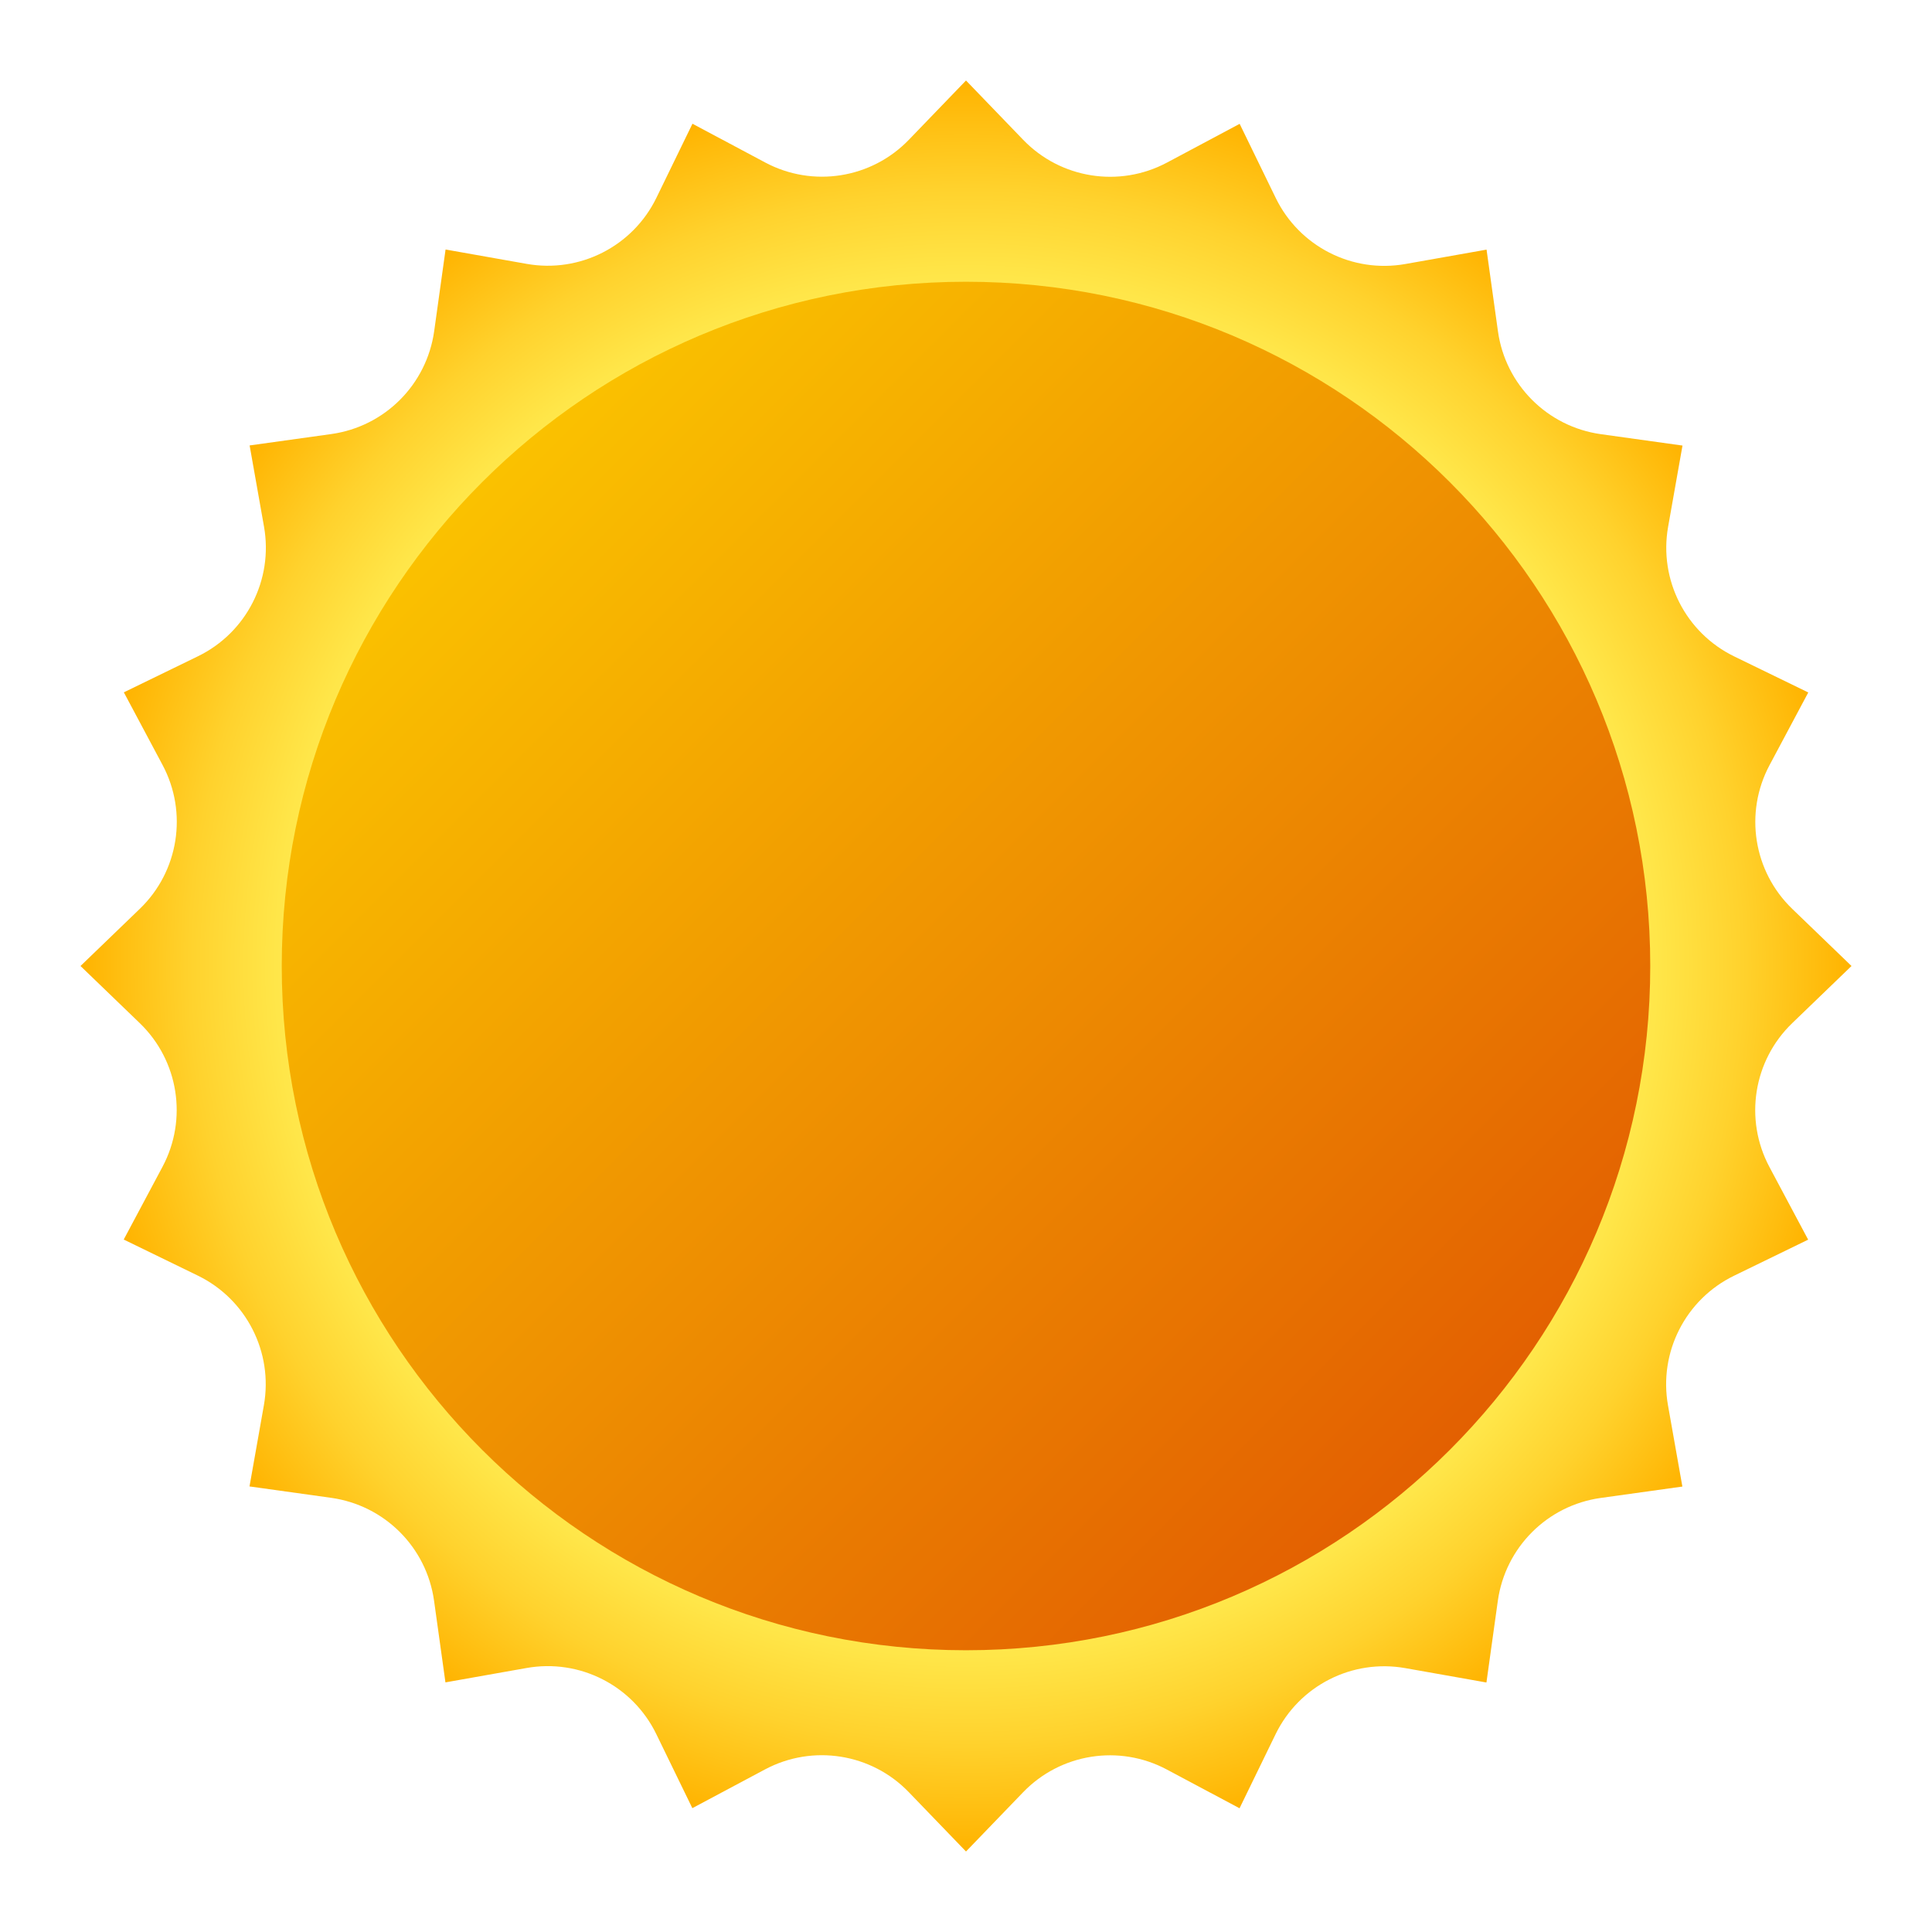
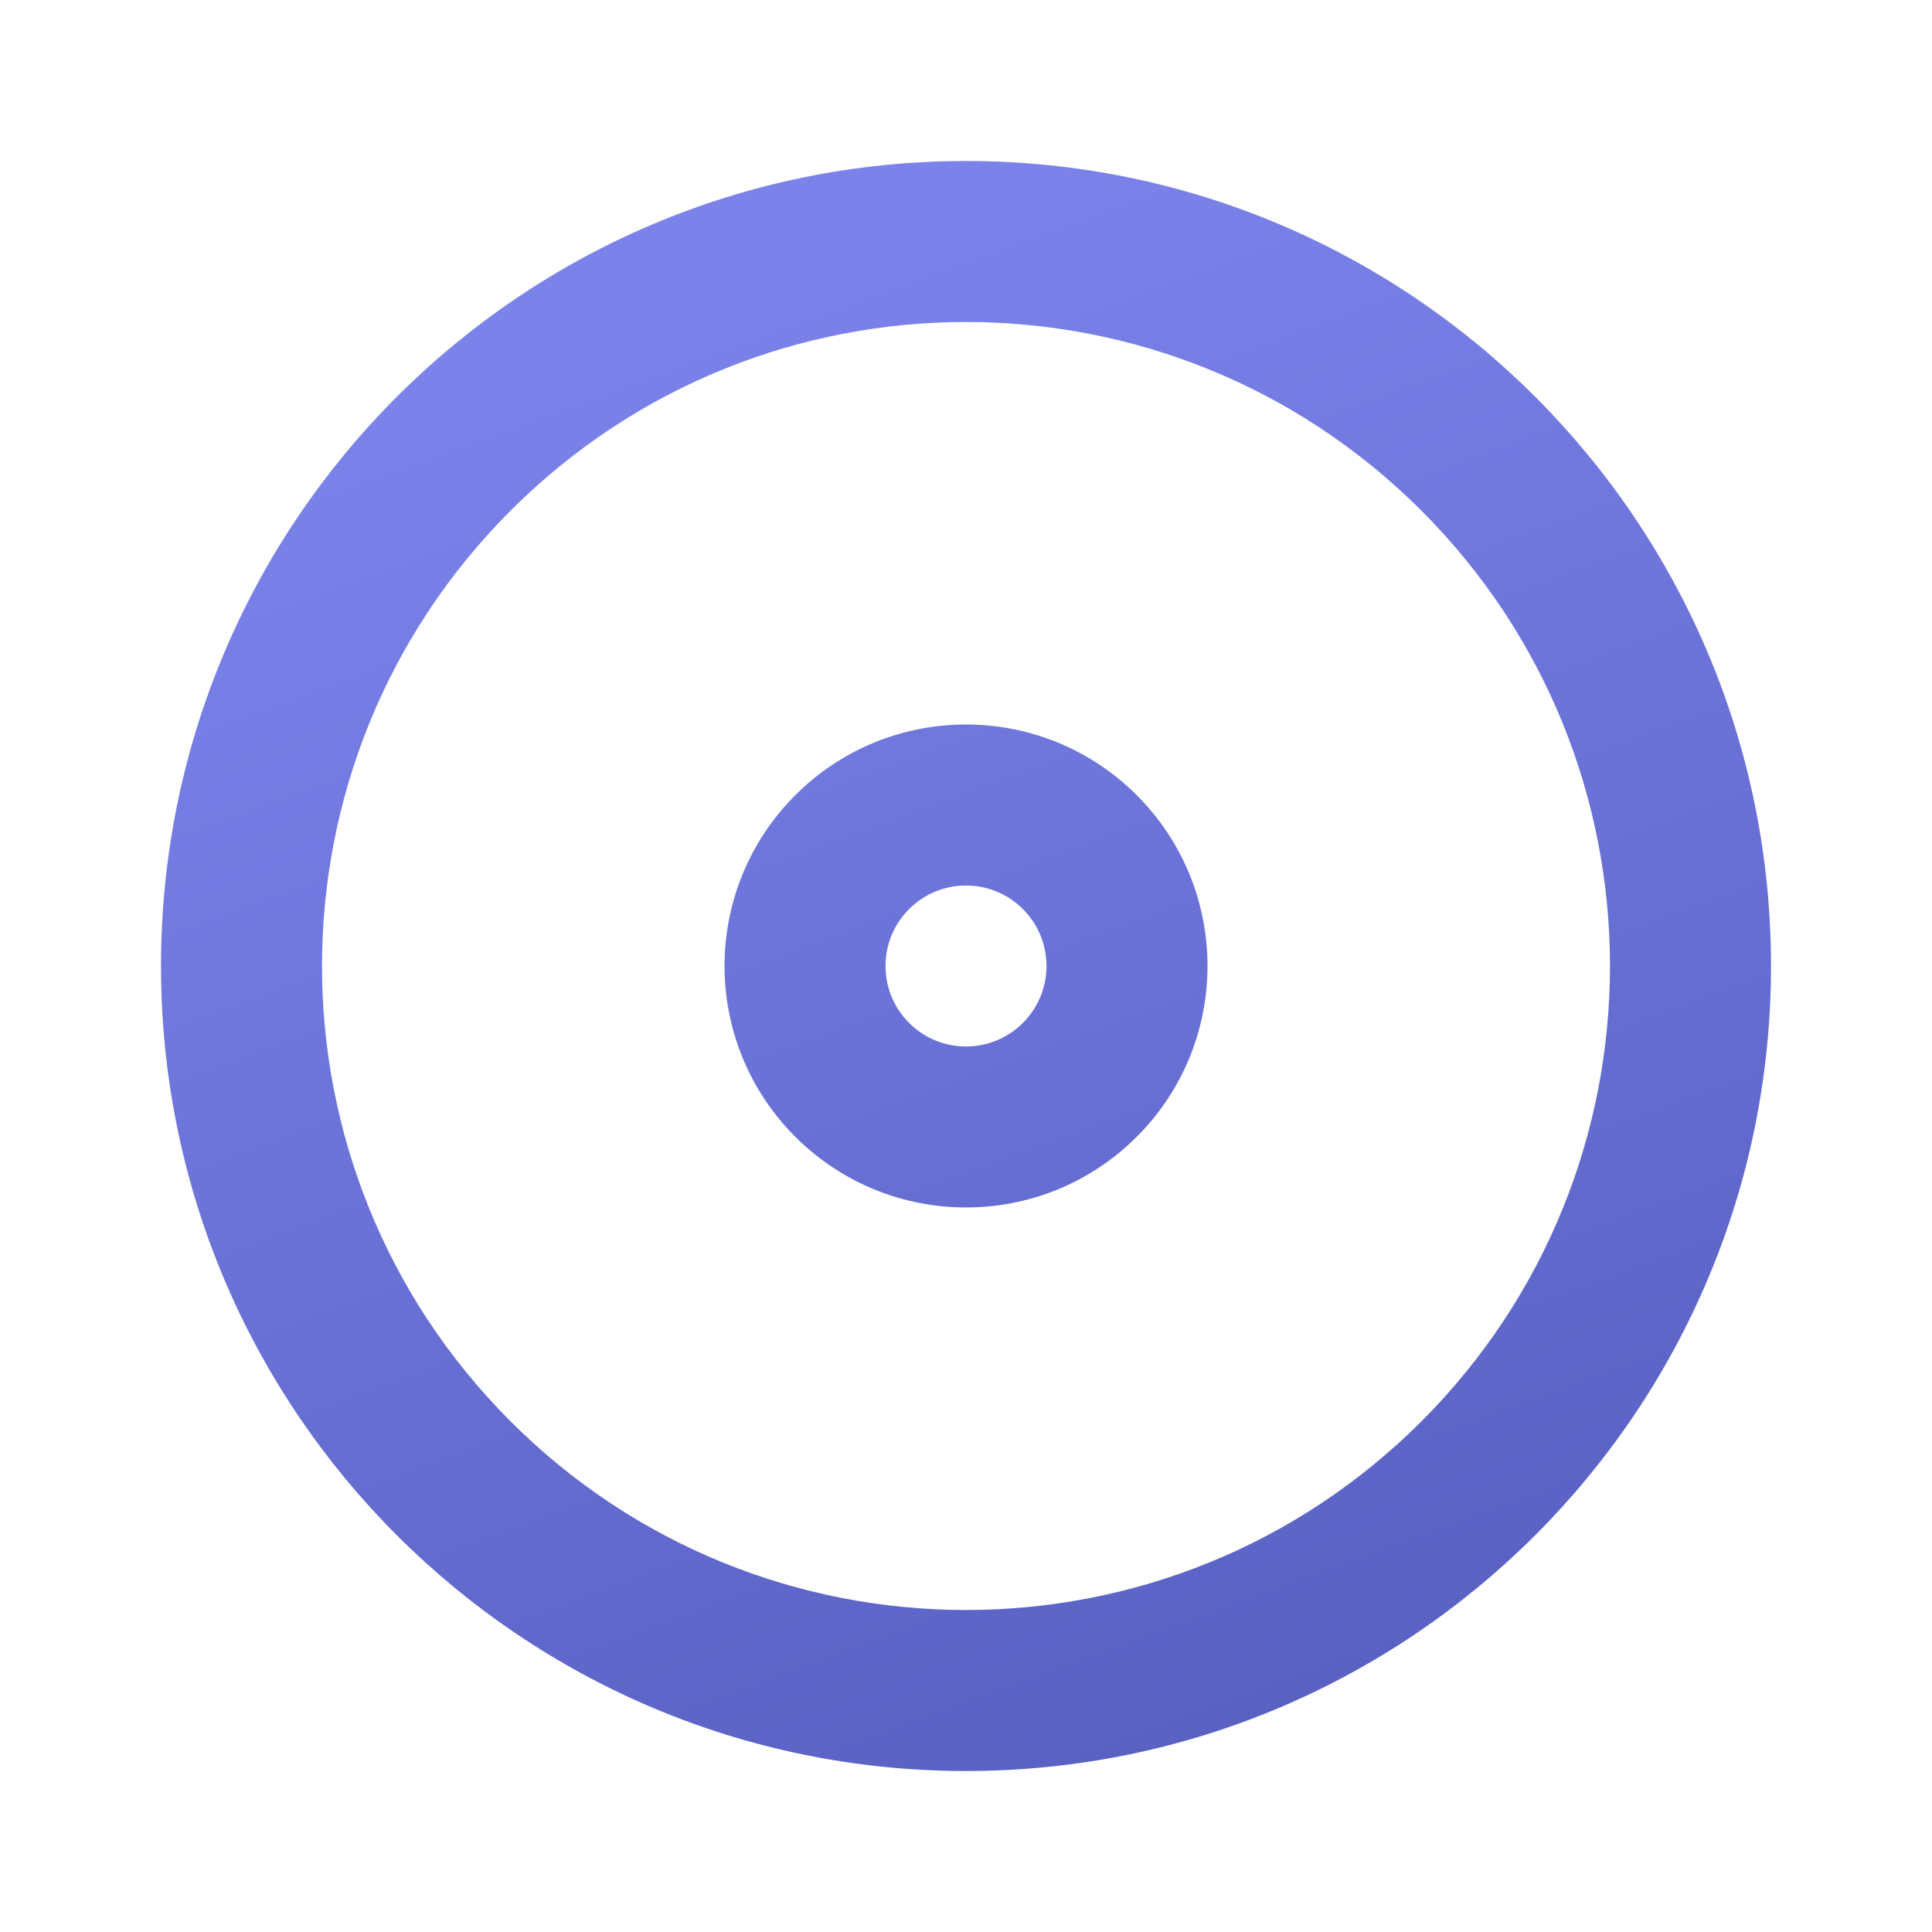
<svg xmlns="http://www.w3.org/2000/svg" viewBox="0 0 48 48">
-   <radialGradient id="w~INujfpQanMh___D7Au2a" cx="24" cy="24" r="22" gradientUnits="userSpaceOnUse">
-     <stop offset=".724" stop-color="#ffed54" />
-     <stop offset=".779" stop-color="#ffe649" />
-     <stop offset=".877" stop-color="#ffd22d" />
-     <stop offset="1" stop-color="#ffb300" />
-   </radialGradient>
-   <path fill="url(#w~INujfpQanMh___D7Au2a)" d="M24,2l1.421,1.474c0.93,0.965,2.388,1.196,3.571,0.566l1.807-0.963l0.896,1.841c0.586,1.205,1.902,1.876,3.222,1.641l2.016-0.357l0.283,2.028c0.185,1.328,1.229,2.371,2.557,2.557l2.028,0.283l-0.357,2.016c-0.234,1.32,0.436,2.635,1.641,3.222l1.841,0.896l-0.963,1.807c-0.631,1.183-0.4,2.641,0.566,3.571L46,24l-1.474,1.421c-0.965,0.93-1.196,2.388-0.566,3.571l0.963,1.807l-1.841,0.896c-1.205,0.586-1.876,1.902-1.641,3.222l0.357,2.016l-2.028,0.283c-1.328,0.185-2.371,1.229-2.557,2.557l-0.283,2.028l-2.016-0.357c-1.32-0.234-2.635,0.436-3.222,1.641l-0.896,1.841l-1.807-0.963c-1.183-0.631-2.641-0.4-3.571,0.566L24,46l-1.421-1.474c-0.93-0.965-2.388-1.196-3.571-0.566l-1.807,0.963l-0.896-1.841c-0.586-1.205-1.902-1.876-3.222-1.641l-2.016,0.357l-0.283-2.028c-0.185-1.328-1.229-2.371-2.557-2.557l-2.028-0.283l0.357-2.016c0.234-1.32-0.436-2.635-1.641-3.222l-1.841-0.896l0.963-1.807c0.631-1.183,0.4-2.641-0.566-3.571L2,24l1.474-1.421c0.965-0.93,1.196-2.388,0.566-3.571l-0.963-1.807l1.841-0.896c1.205-0.586,1.876-1.902,1.641-3.222l-0.357-2.016l2.028-0.283c1.328-0.185,2.371-1.229,2.557-2.557l0.283-2.028l2.016,0.357c1.32,0.234,2.635-0.436,3.222-1.641l0.896-1.841l1.807,0.963c1.183,0.631,2.641,0.4,3.571-0.566L24,2z" />
-   <linearGradient id="w~INujfpQanMh___D7Au2b" x1="8.092" x2="35.996" y1="8.092" y2="35.996" gradientUnits="userSpaceOnUse">
-     <stop offset="0" stop-color="#fed100" />
-     <stop offset="1" stop-color="#e36001" />
+   <linearGradient id="2PtYVcl11q9TykFD3vr28a" x1="17.778" x2="30.852" y1="7.003" y2="42.718" gradientUnits="userSpaceOnUse">
+     <stop offset="0" stop-color="#7b83eb" />
+     <stop offset="1" stop-color="#5961c3" />
  </linearGradient>
-   <path fill="url(#w~INujfpQanMh___D7Au2b)" d="M24,7C14.611,7,7,14.611,7,24s7.611,17,17,17s17-7.611,17-17S33.389,7,24,7z" />
+   <path fill="url(#2PtYVcl11q9TykFD3vr28a)" d="M24,4C12.955,4,4,12.955,4,24c0,11.045,8.955,20,20,20s20-8.955,20-20S35.045,4,24,4z M35.314,35.314c-6.248,6.248-16.38,6.248-22.628,0c-6.248-6.248-6.248-16.38,0-22.628c6.248-6.248,16.38-6.248,22.628,0 C41.562,18.934,41.562,29.066,35.314,35.314z M28.243,19.757c-2.343-2.343-6.142-2.343-8.485,0c-2.343,2.343-2.343,6.142,0,8.485 c2.343,2.343,6.142,2.343,8.485,0C30.586,25.9,30.586,22.1,28.243,19.757z M25.414,25.414c-0.781,0.781-2.047,0.781-2.828,0 c-0.781-0.781-0.781-2.047,0-2.828s2.047-0.781,2.828,0S26.195,24.633,25.414,25.414z" />
</svg>
